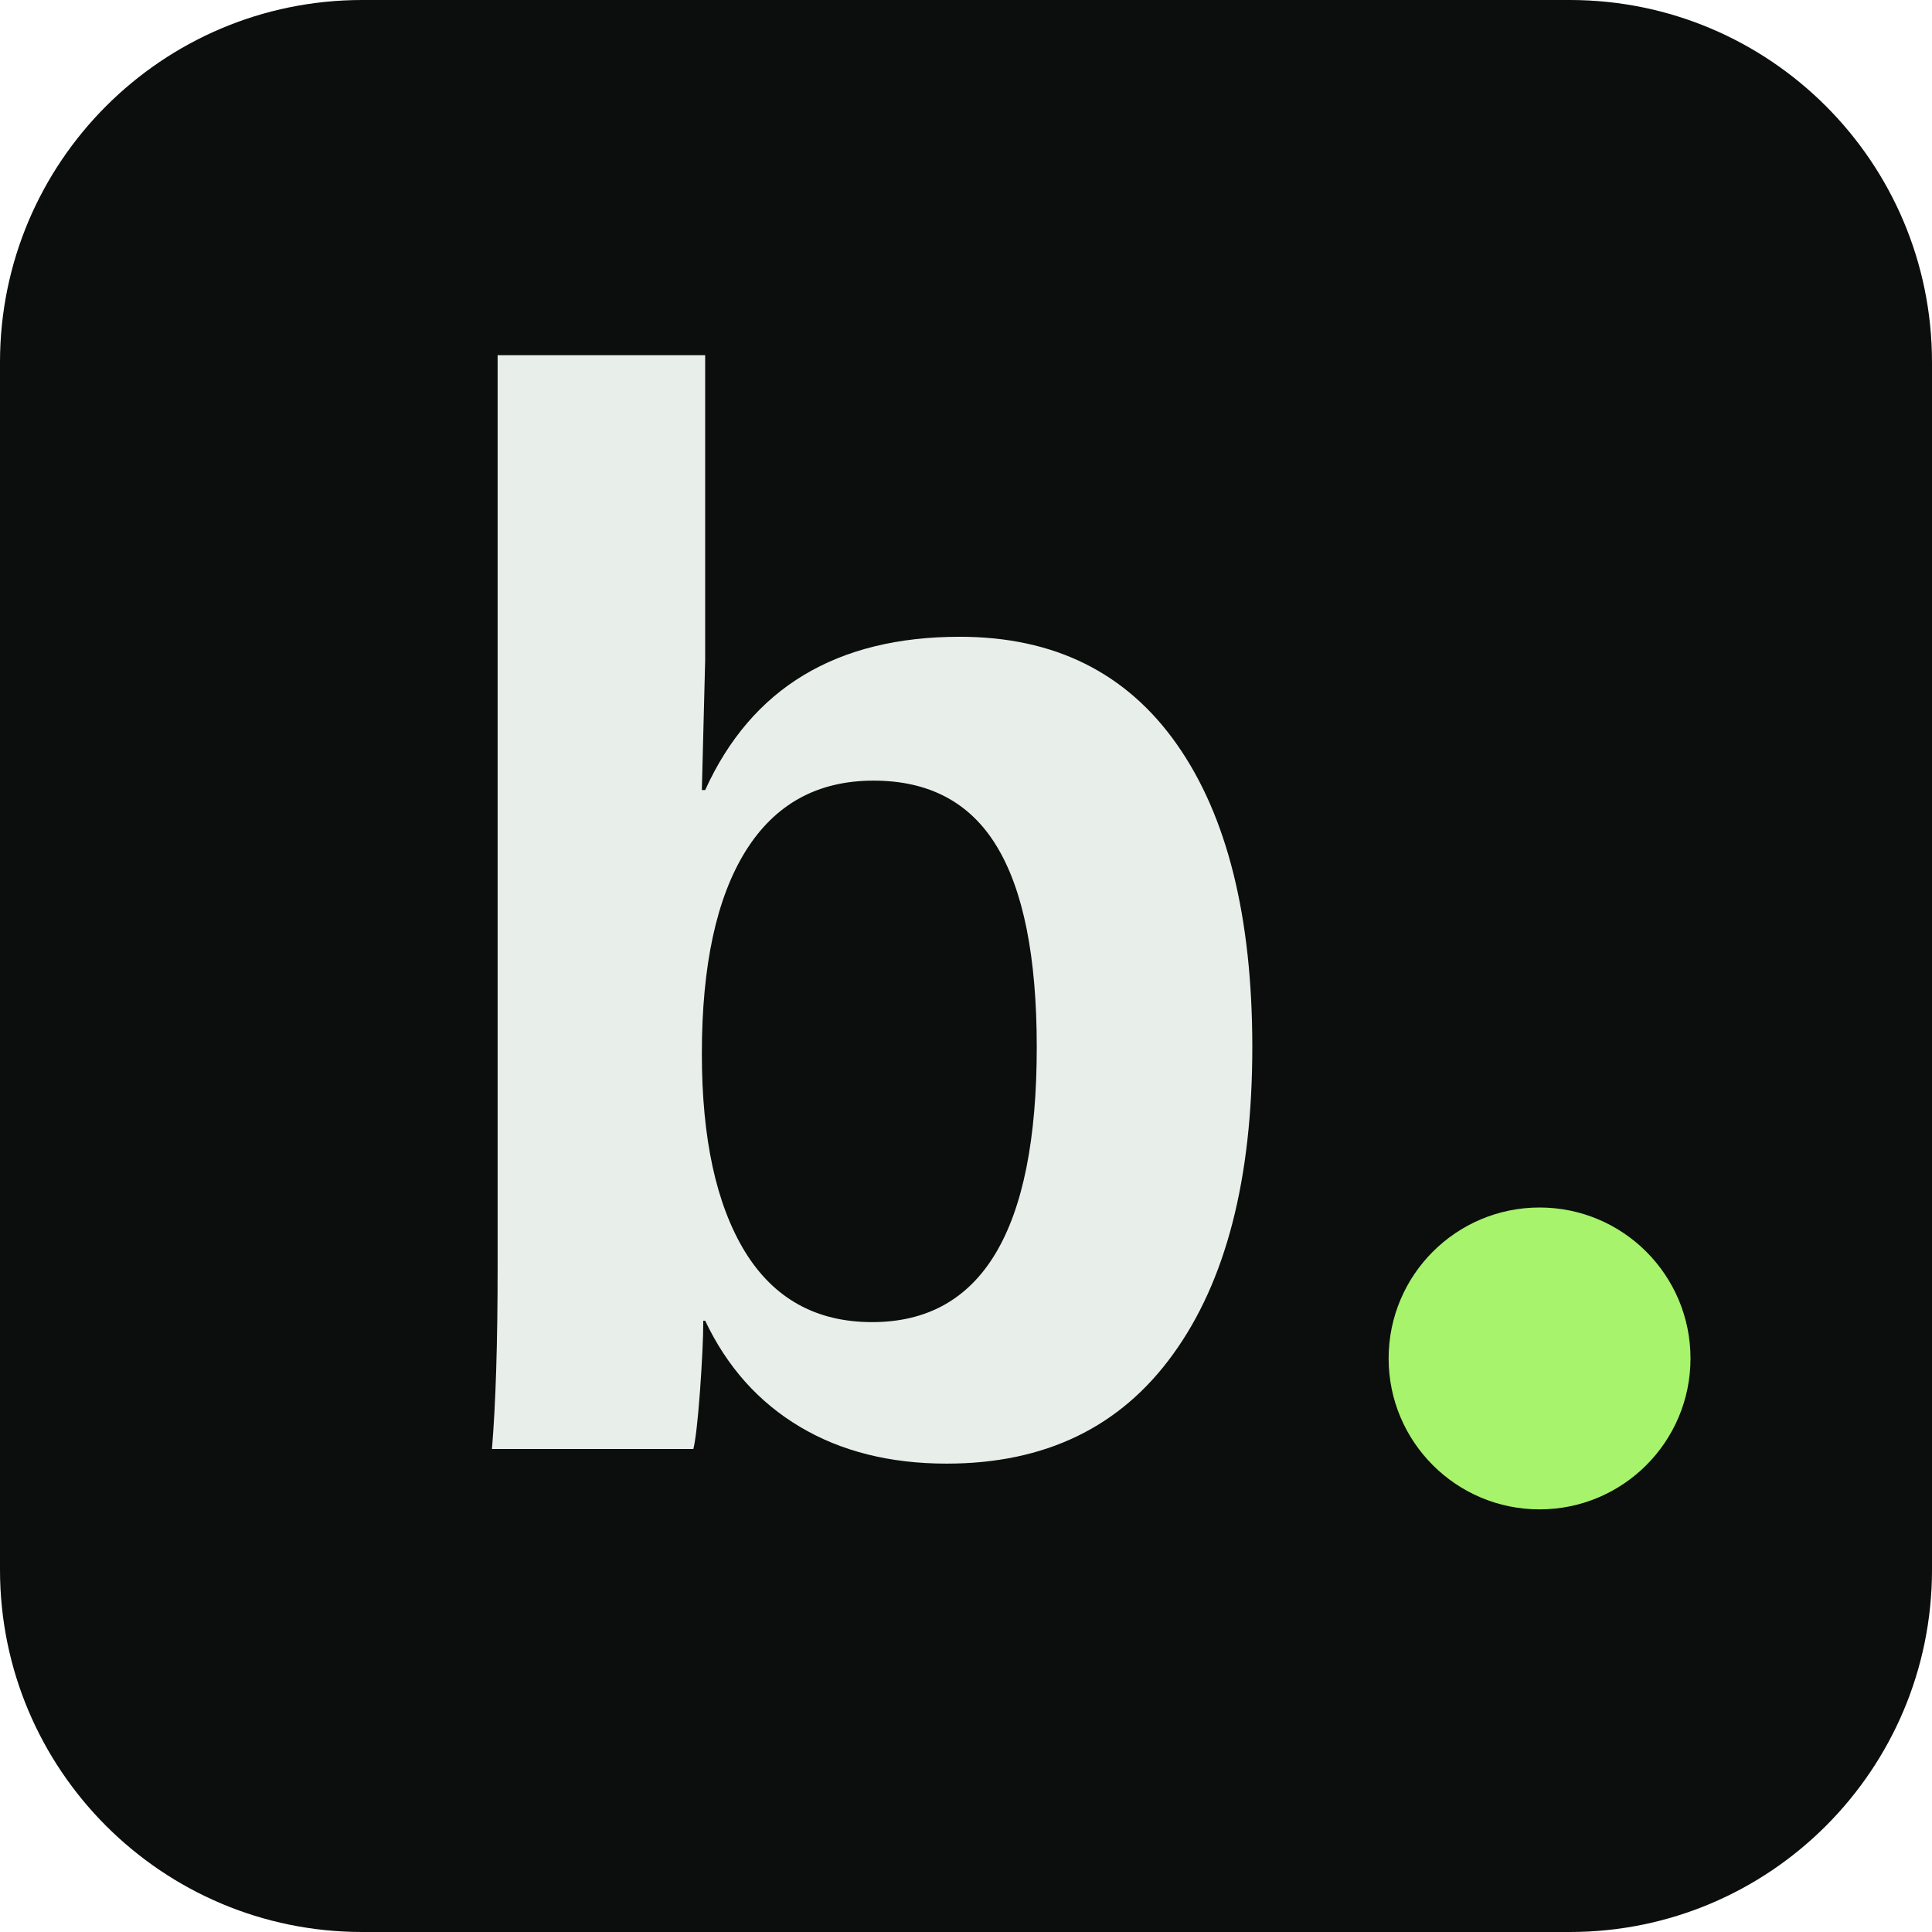
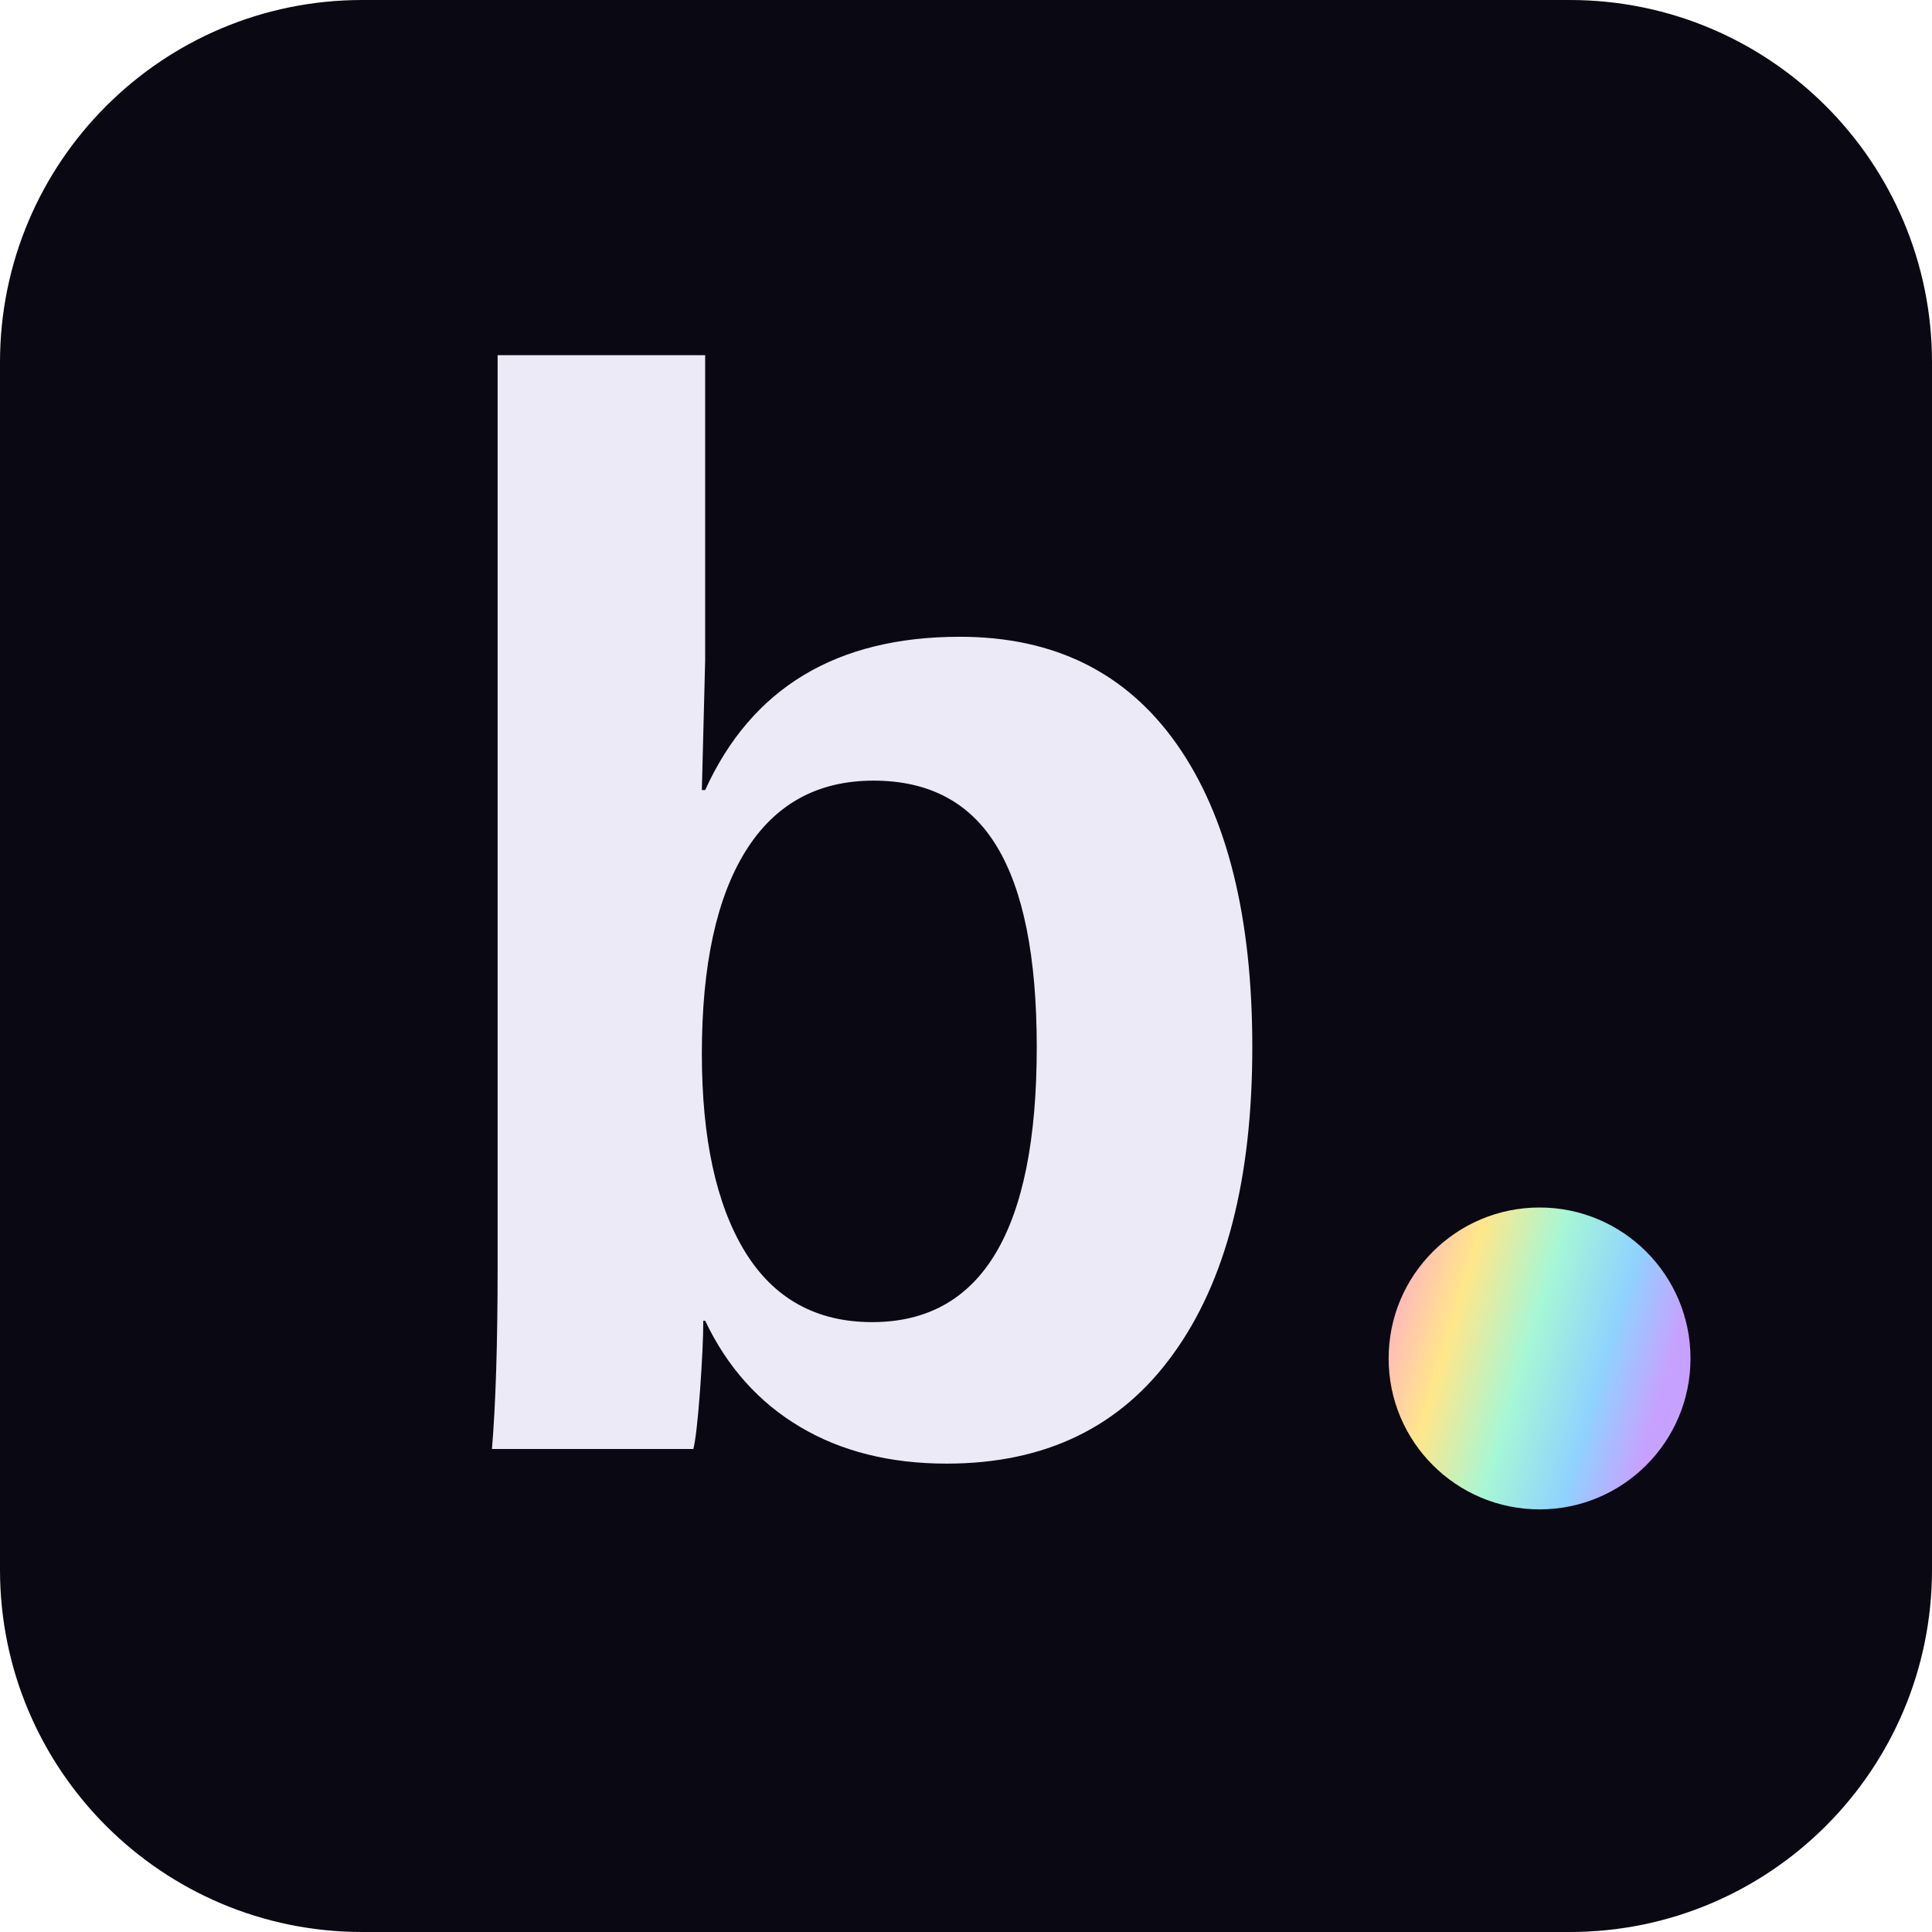
<svg xmlns="http://www.w3.org/2000/svg" viewBox="0 0 64 64">
-   <rect width="64" height="64" rx="12" fill="#0b0e0c" />
-   <text x="13" y="48" font-family="Arial" font-weight="bold" font-size="50" fill="#e8eee9">b</text>
-   <circle cx="51" cy="45" r="5" fill="#a7f36b" />
+   <defs>
+     <linearGradient id="h" x1="0" y1="0" x2="1" y2="0.3">
+       <stop offset="0" stop-color="#ff9ed6" />
+       <stop offset=".3" stop-color="#ffe78a" />
+       <stop offset=".55" stop-color="#a6f7d6" />
+       <stop offset=".8" stop-color="#8fd2ff" />
+       <stop offset="1" stop-color="#c7a1ff" />
+     </linearGradient>
+   </defs>
+   <rect width="64" height="64" rx="12" fill="#0a0812" />
+   <text x="13" y="48" font-family="Arial" font-weight="bold" font-size="50" fill="#eceaf6">b</text>
+   <circle cx="51" cy="45" r="5" fill="url(#h)" />
</svg>
